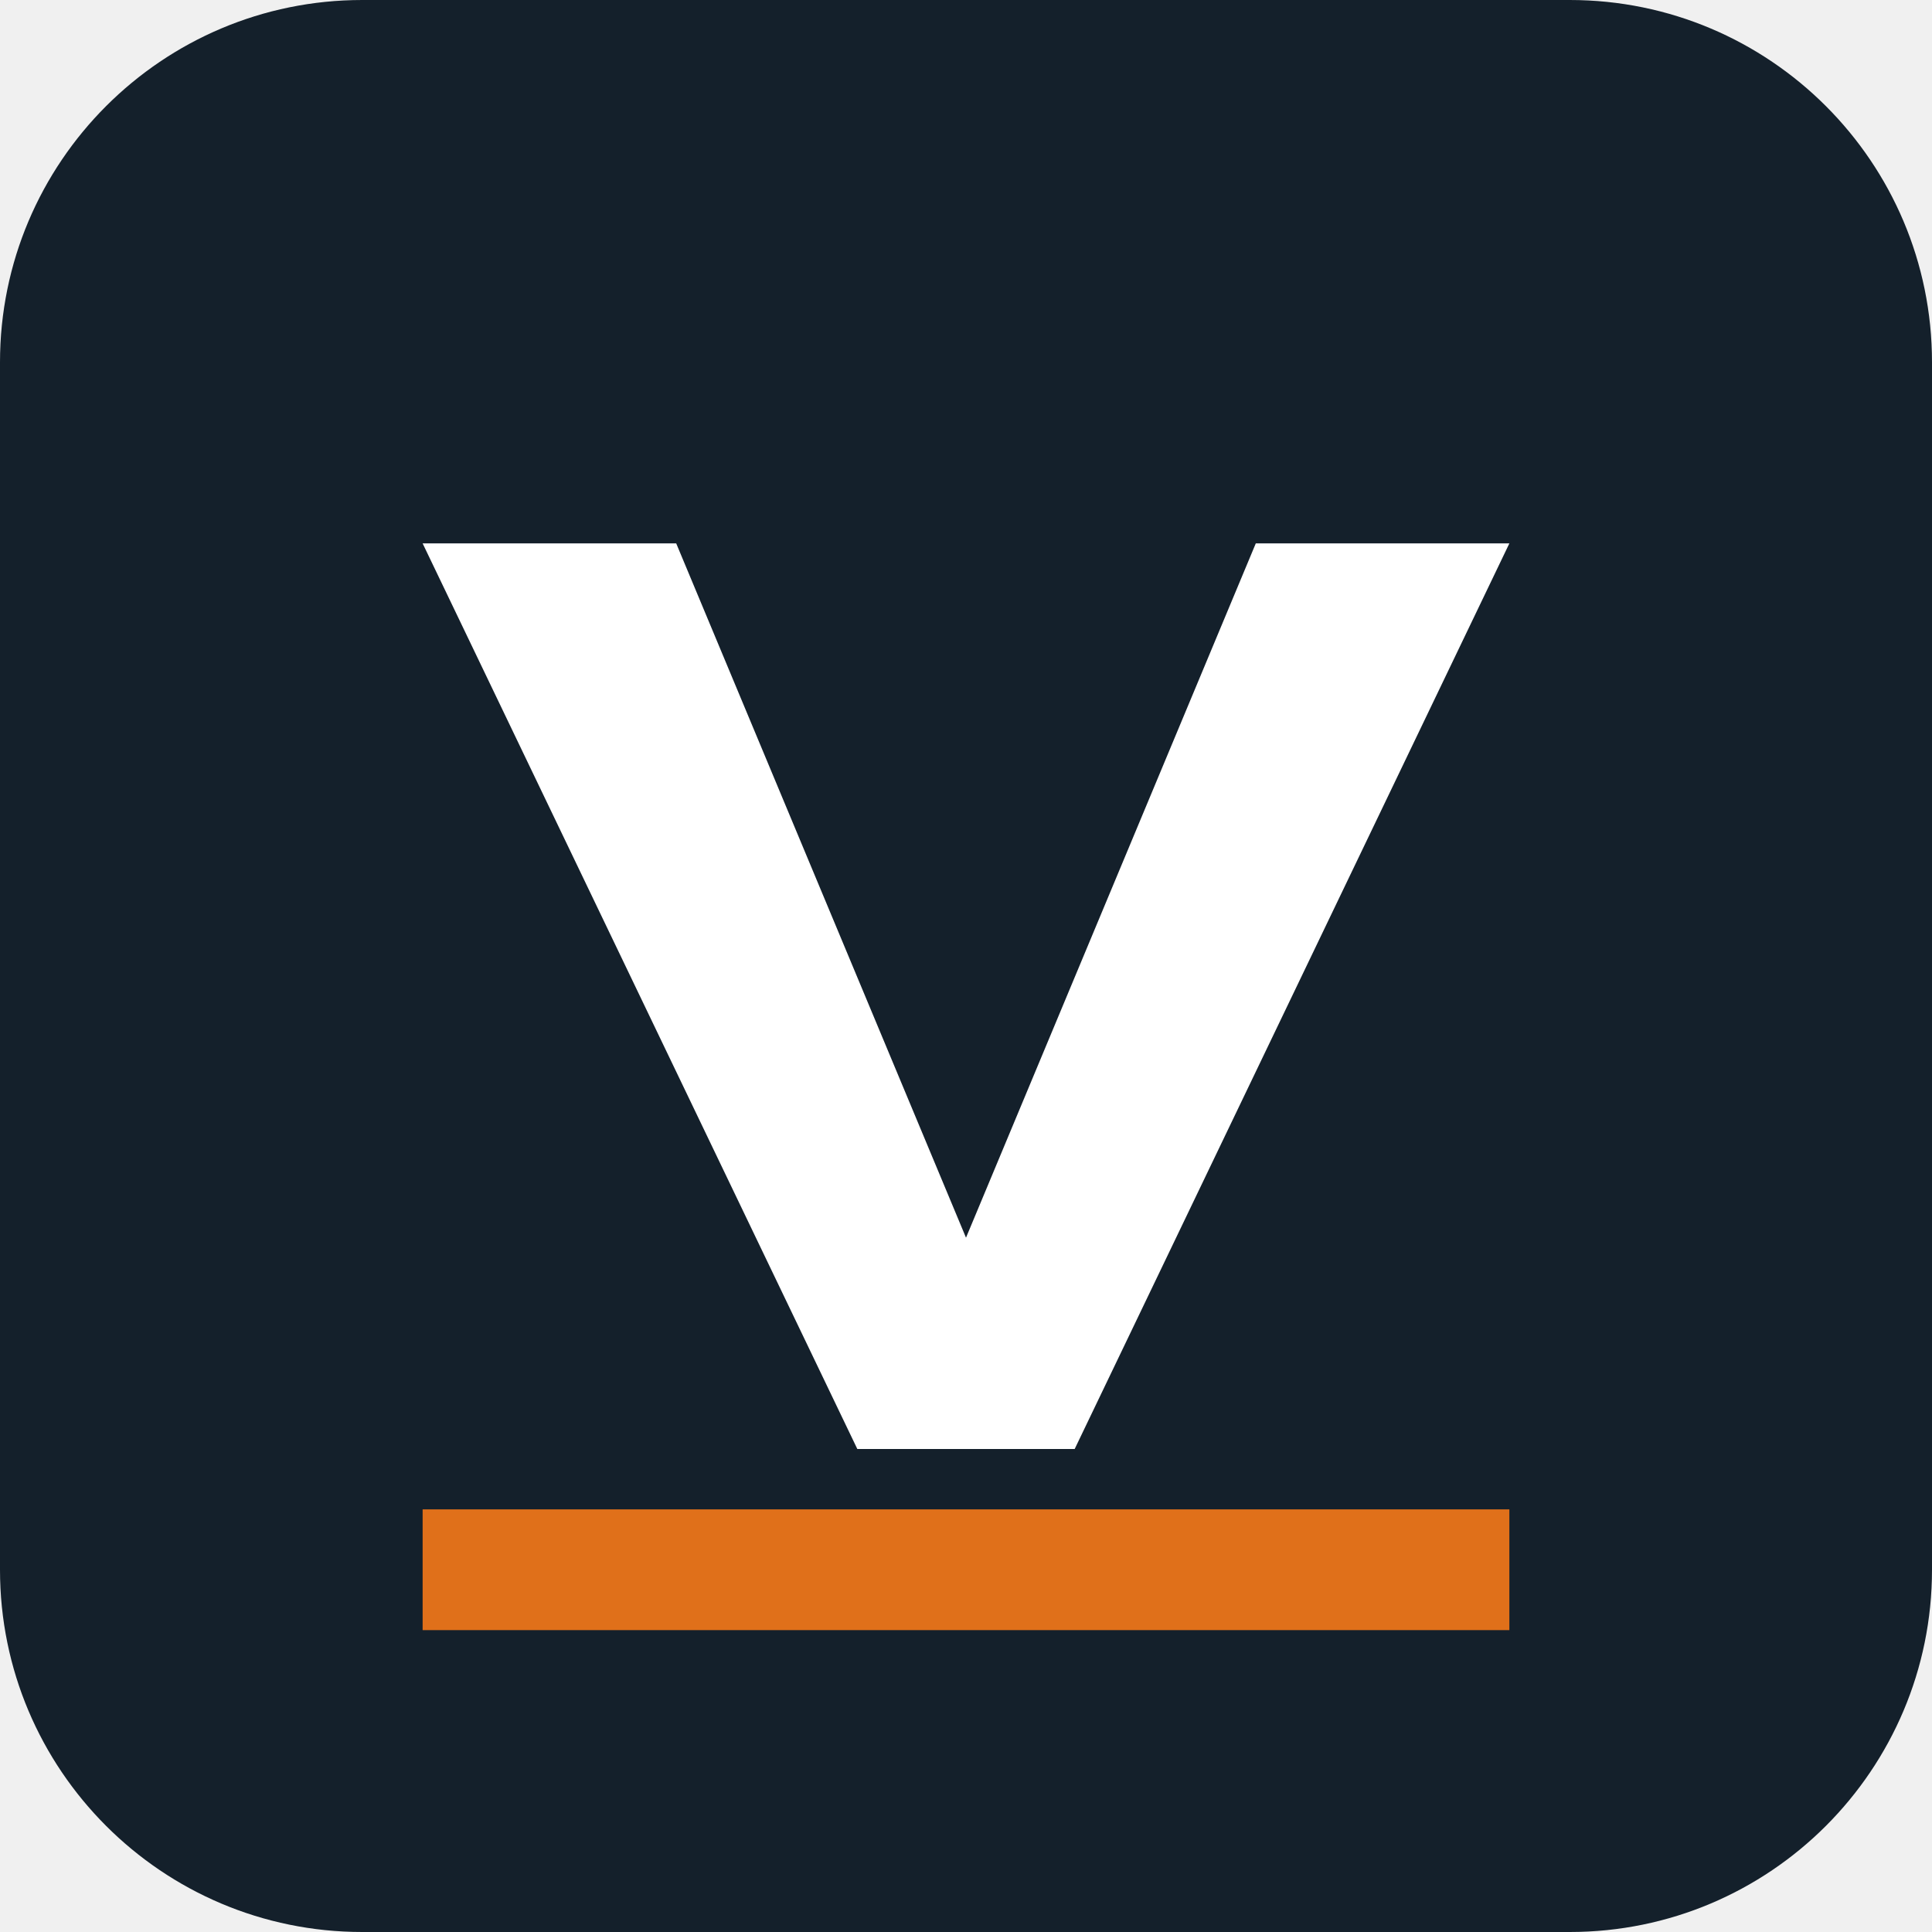
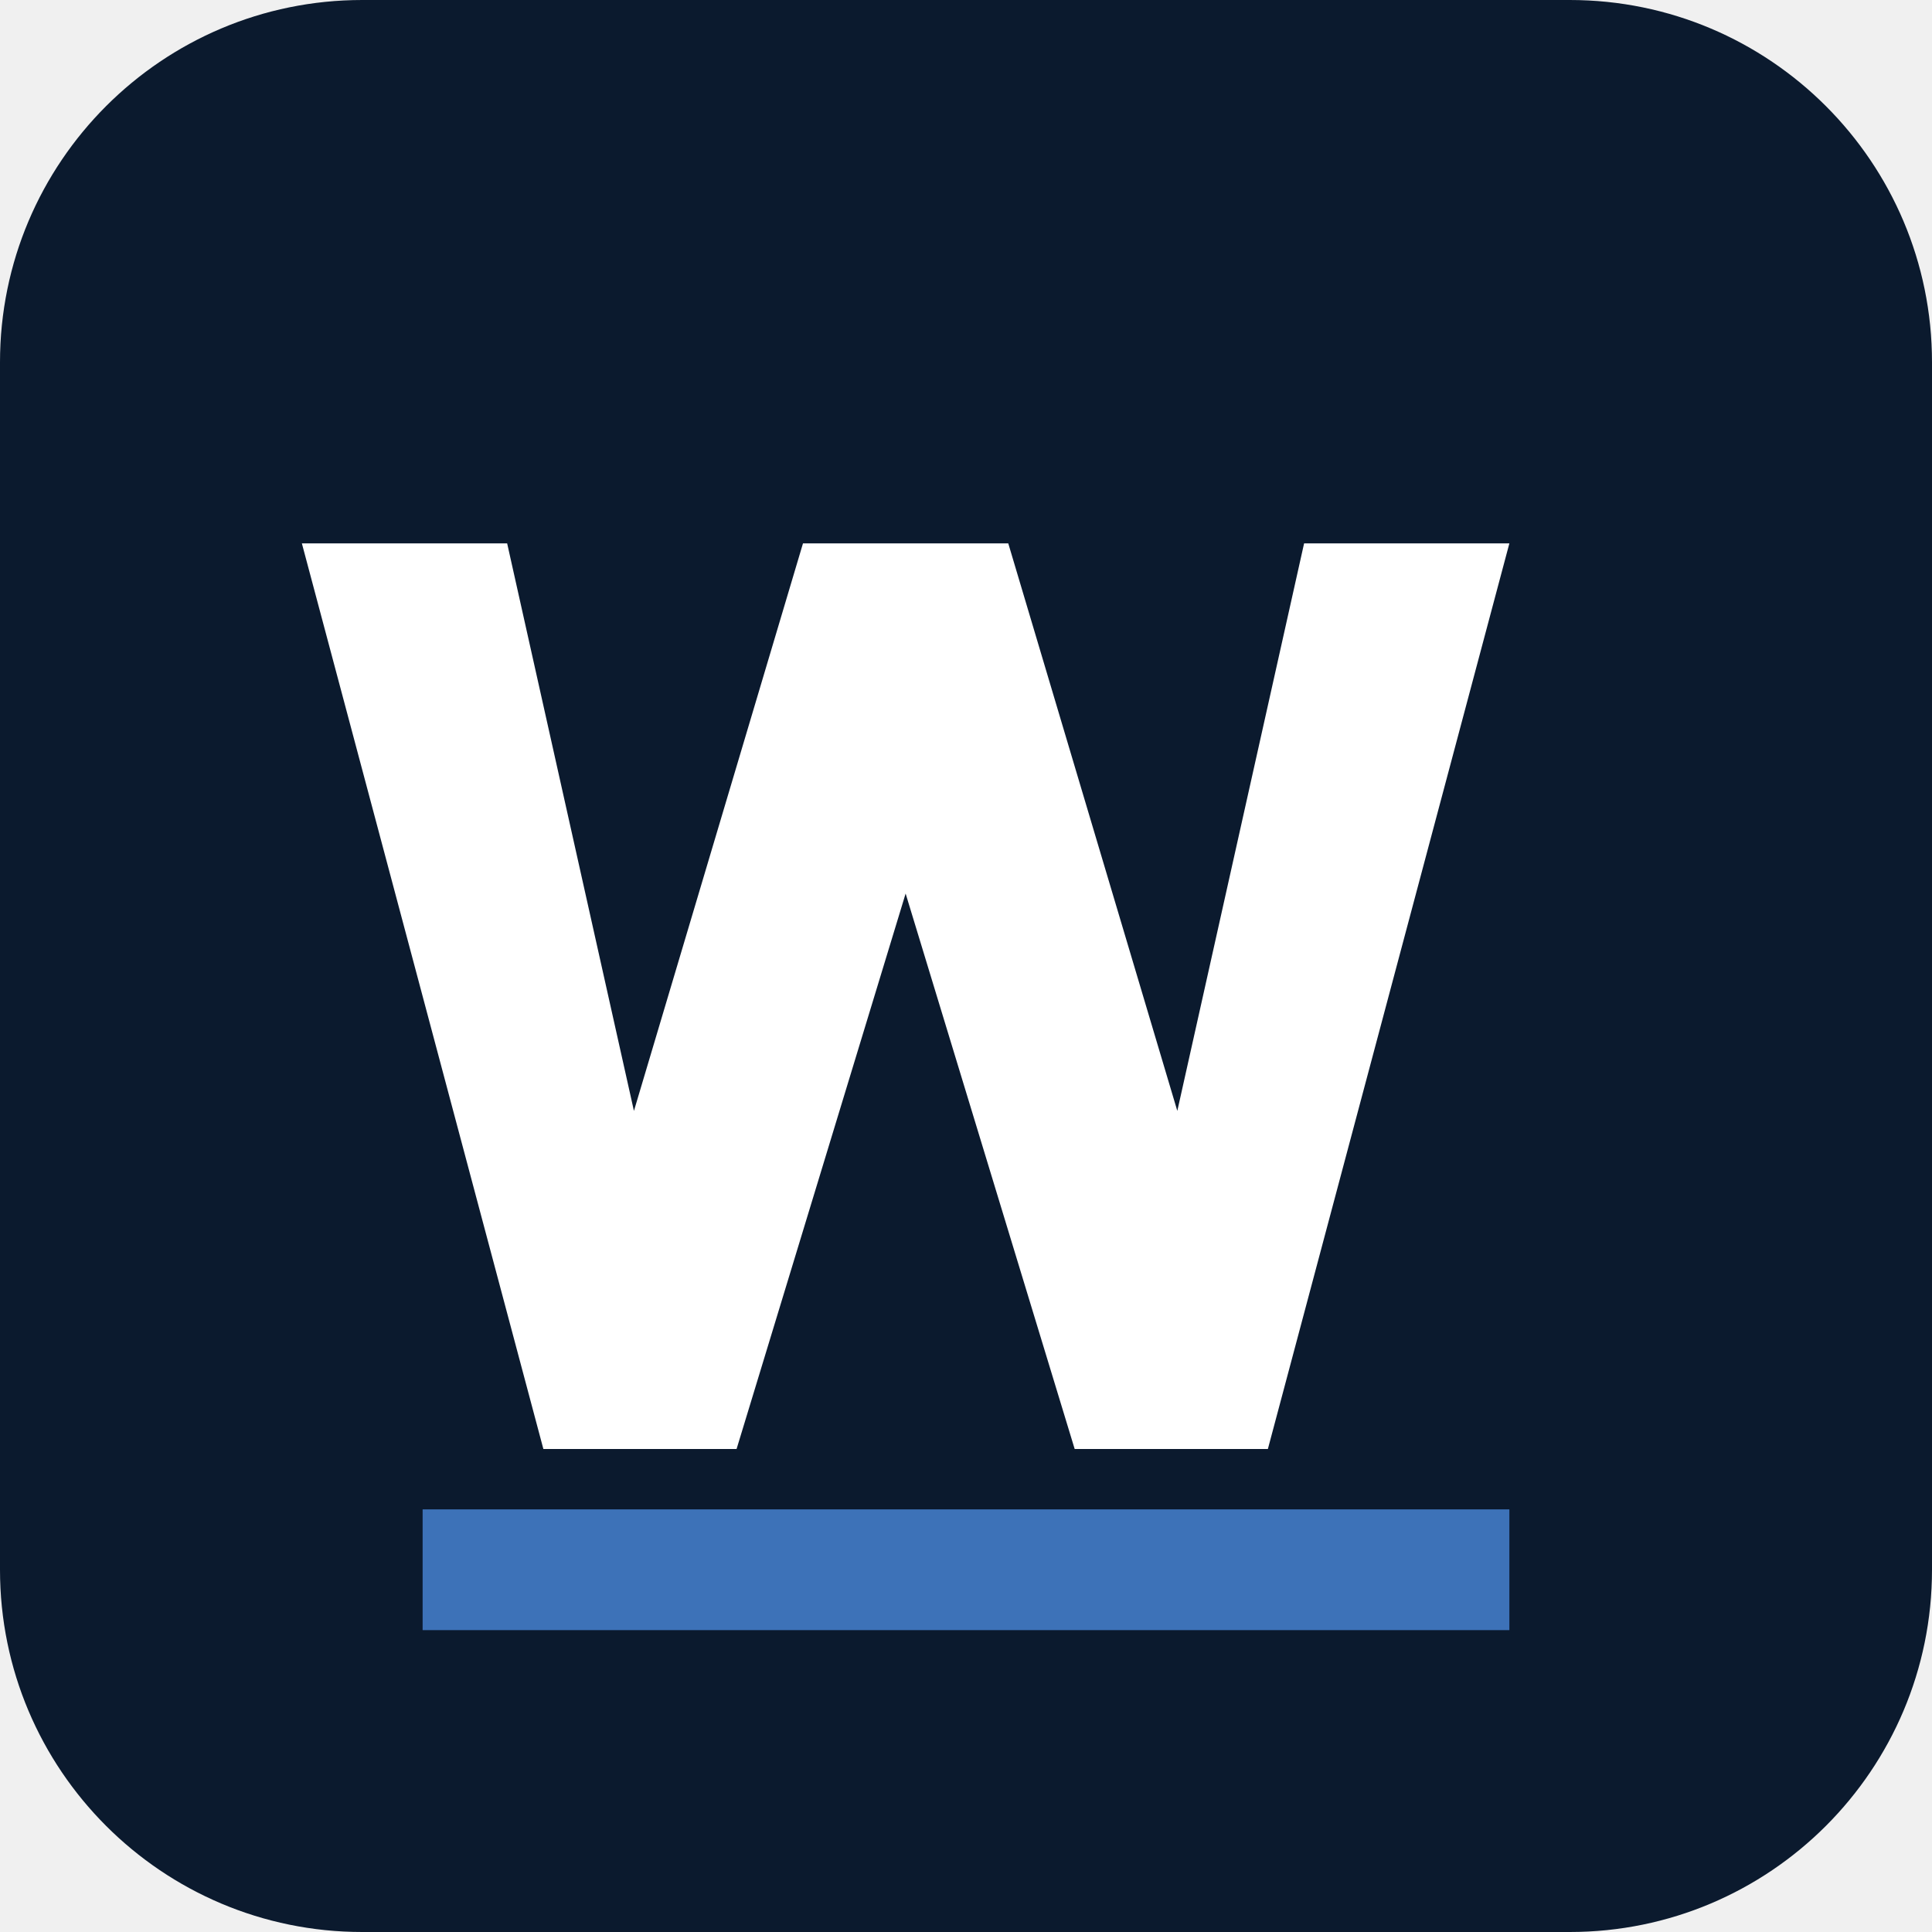
<svg xmlns="http://www.w3.org/2000/svg" viewBox="0 0 32 32">
-   <rect width="32" height="32" rx="6" fill="#14202b" />
-   <path d="M7 9h4.2L16 20.5 20.8 9H25l-7.2 15h-3.6z" fill="#fff" />
-   <rect x="7" y="25" width="18" height="2" fill="#e0701a" />
+   <rect width="32" height="32" rx="6" fill="#0b1a2e" />
+   <path d="M5 9h3.4l2.1 9.4L13.3 9h3.4l2.8 9.4L21.6 9H25l-4 15h-3.2l-2.8-9.2-2.8 9.2H9z" fill="#fff" />
+   <rect x="7" y="25" width="18" height="2" fill="#3d72b8" />
</svg>
